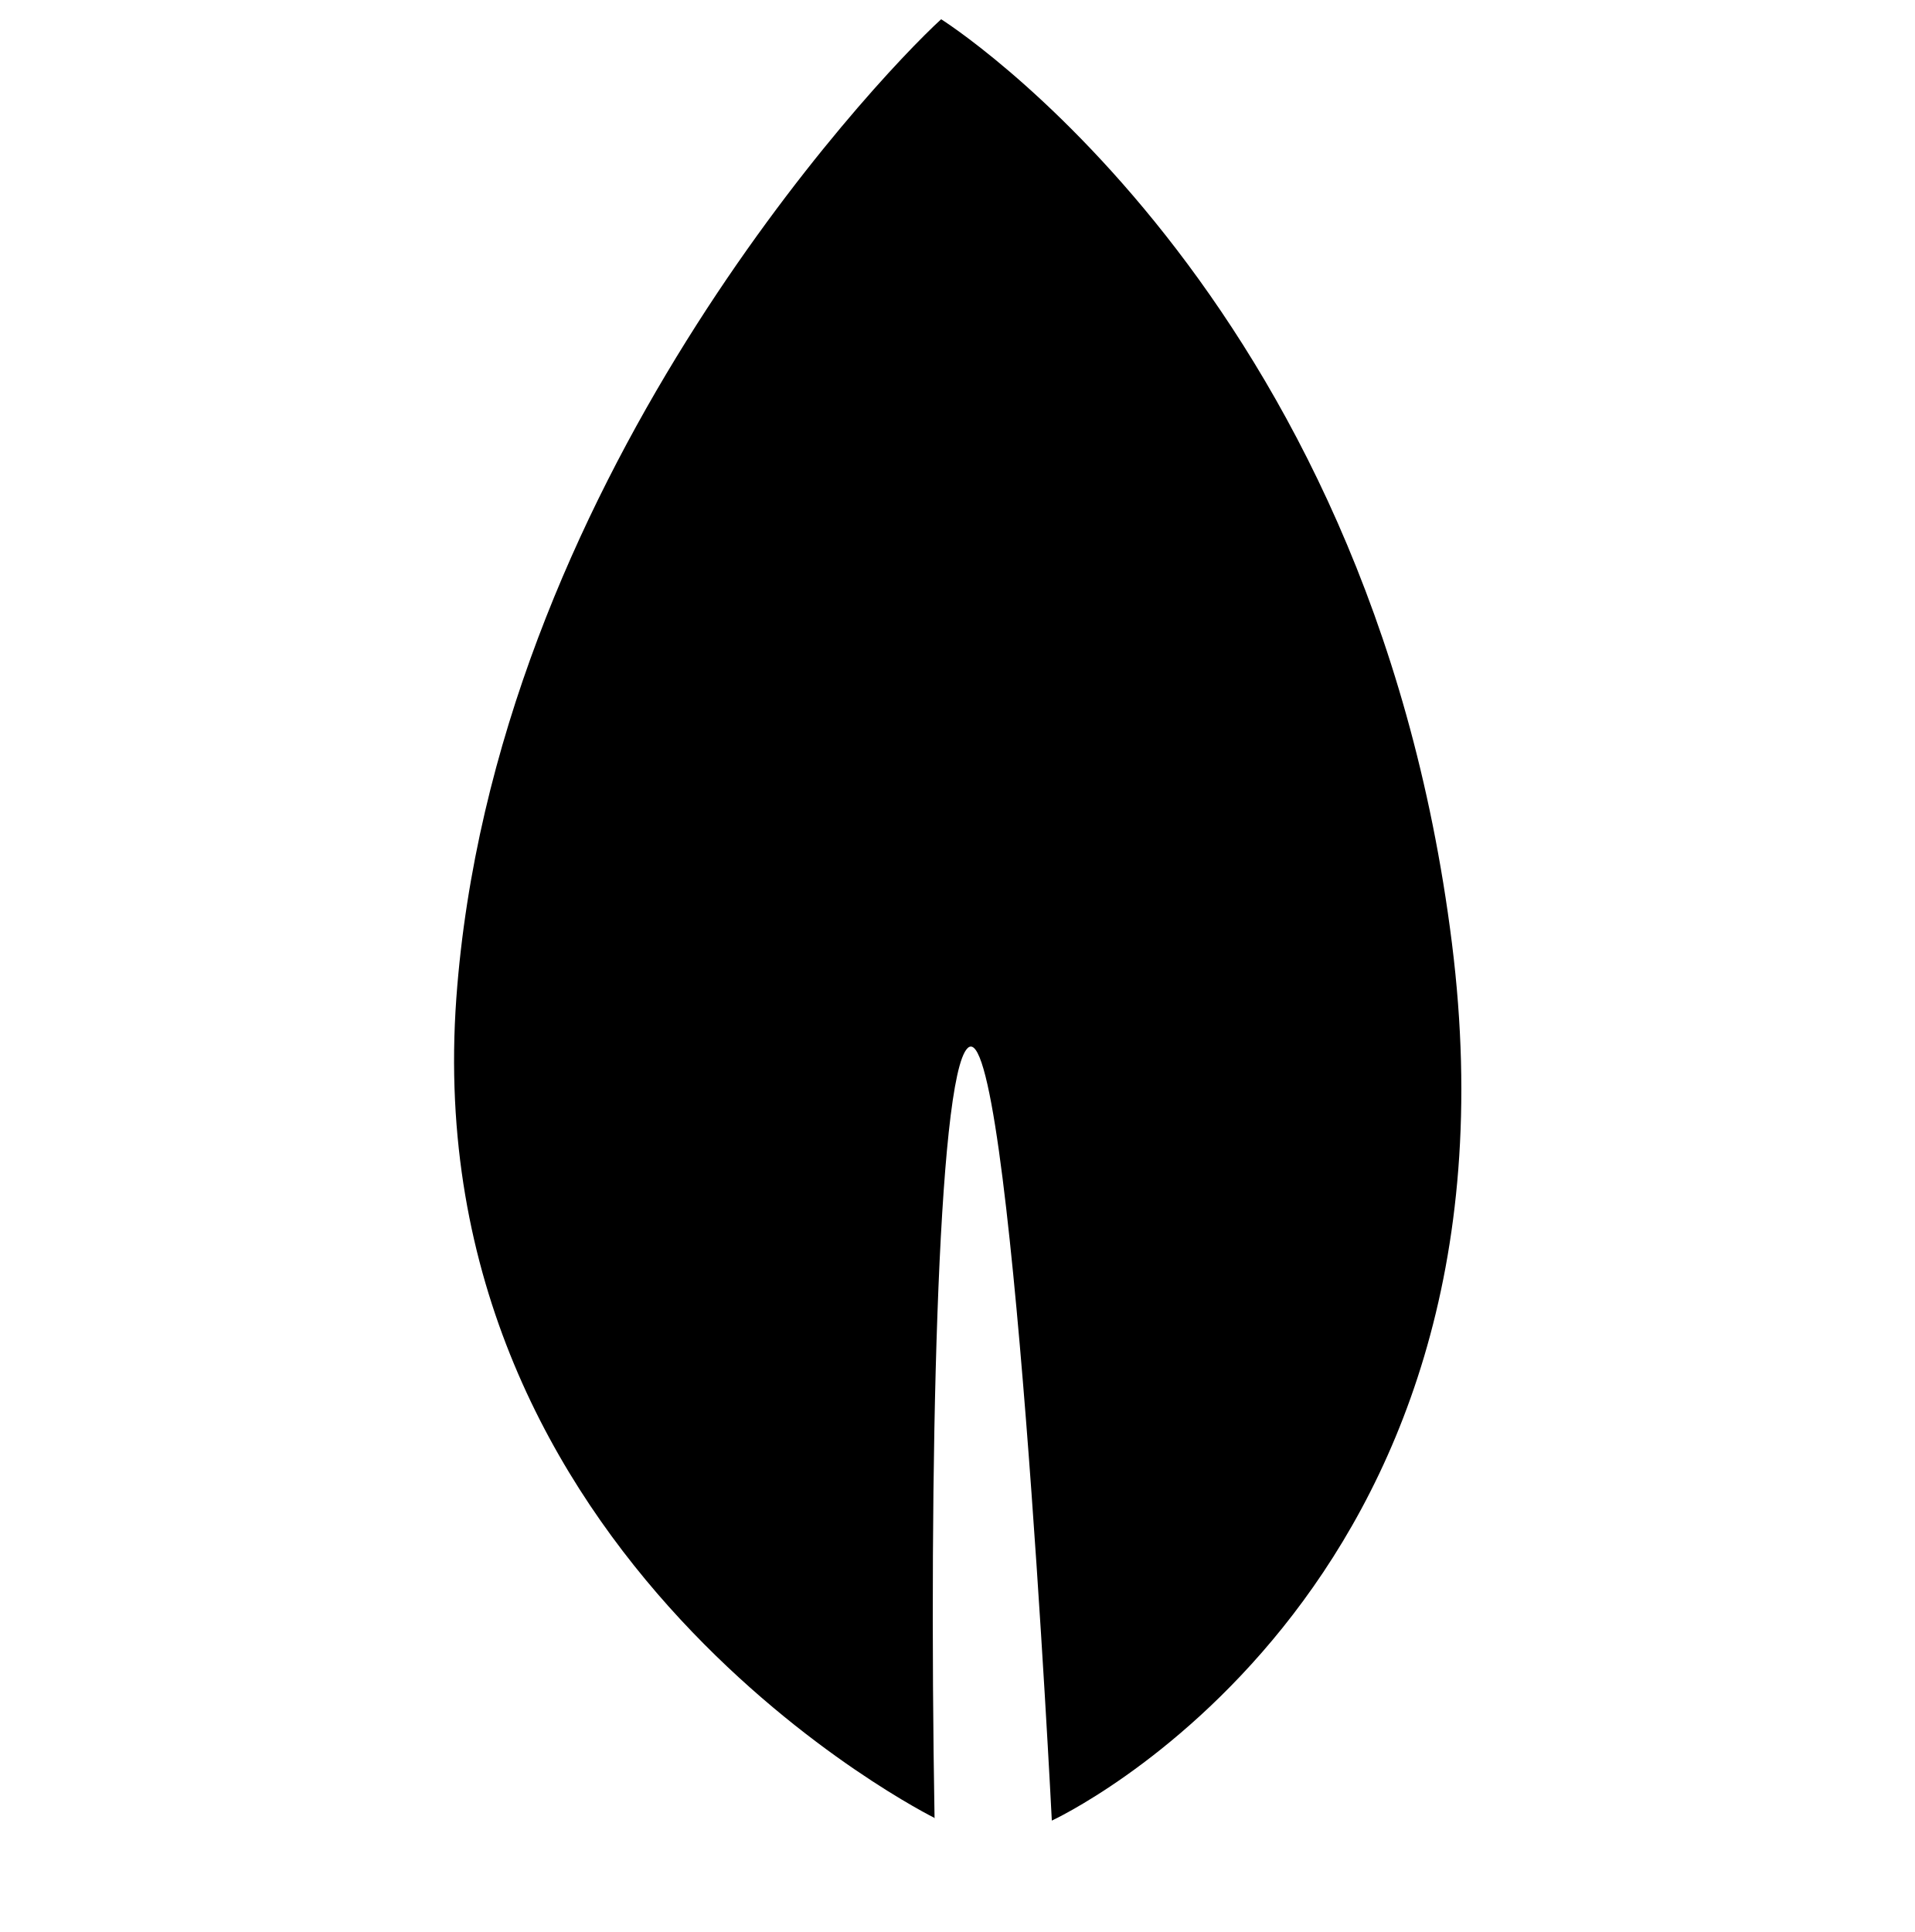
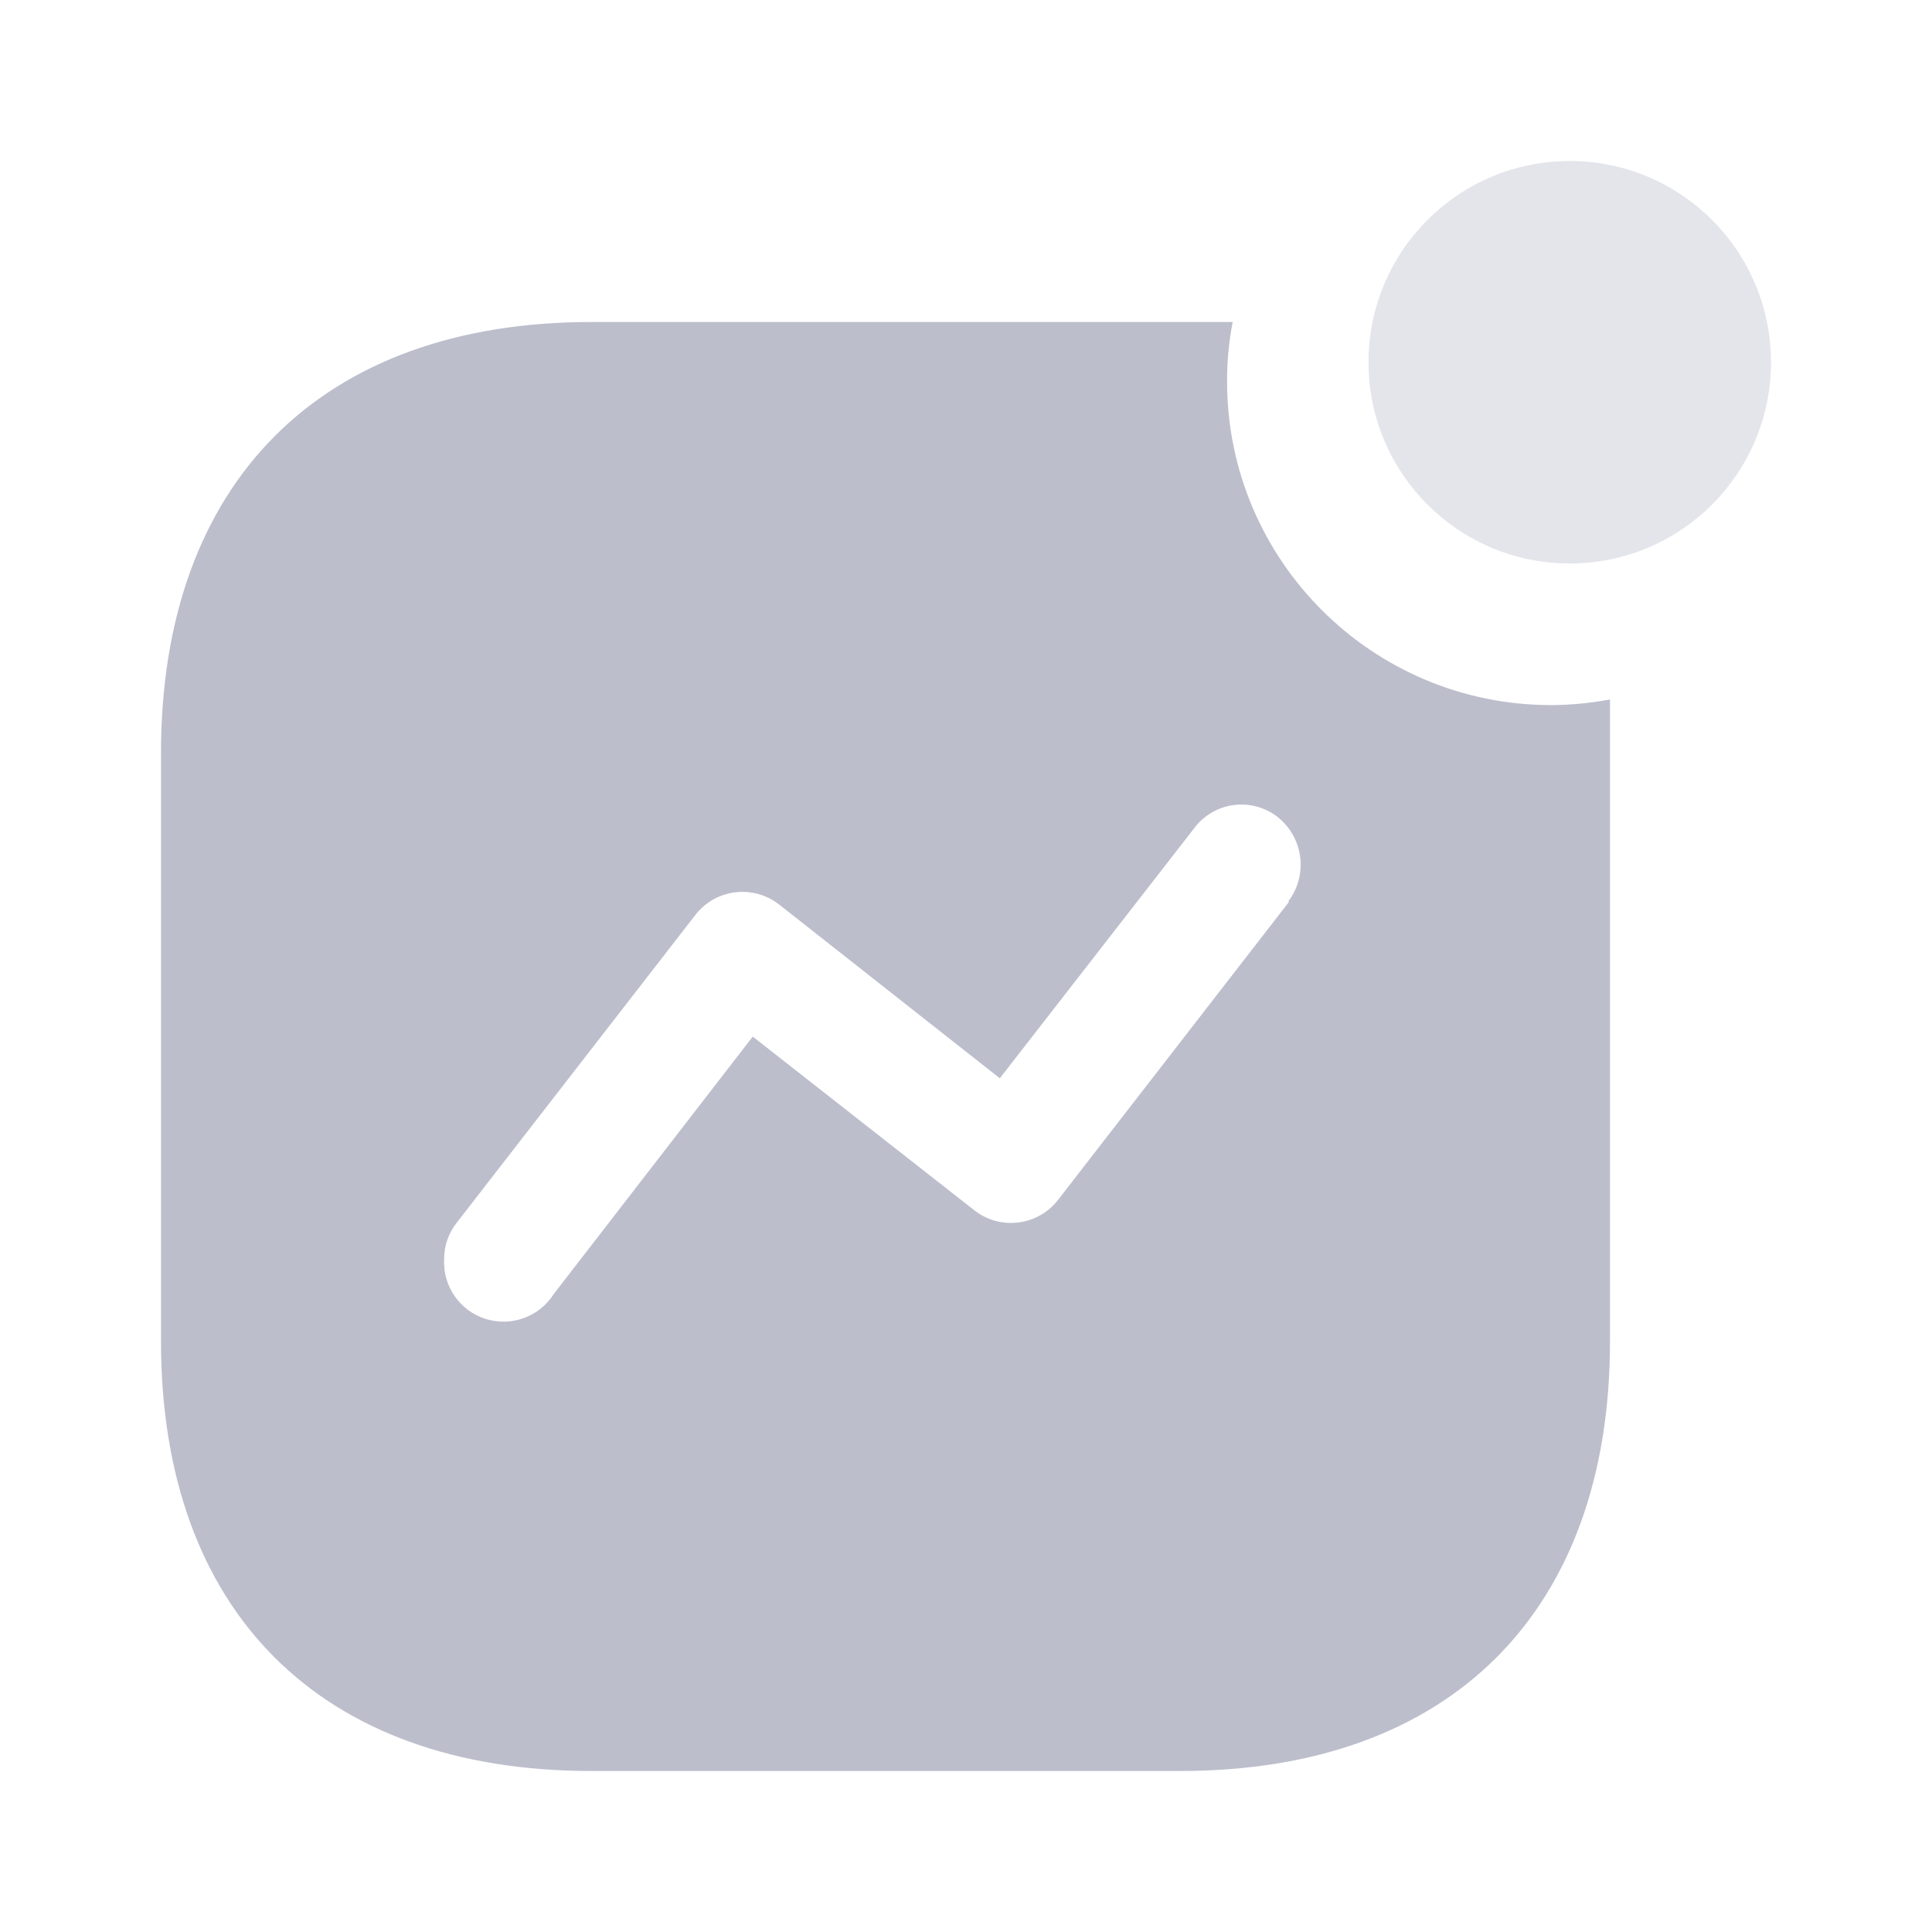
- <svg xmlns="http://www.w3.org/2000/svg" width="19.501" height="19.676" viewBox="0 0 19.501 19.676">
-   <path id="Icon_simple-khanacademy" data-name="Icon simple-khanacademy" d="M.633,13.785s-2.276-5.442,1.8-9.5C6.139.6,11.731.025,12.7,0c0,0,1.5,4.928-2.247,10.514s-8.938,4.071-8.938,4.071,5.131-6.541,4.513-6.5c-.431.025-3.124,2.989-5.4,5.7" transform="translate(0 8.528) rotate(-41)" />
+ <svg xmlns="http://www.w3.org/2000/svg" width="24" height="24" viewBox="0 0 24 24" fill="none">
+   <path fill-rule="evenodd" clip-rule="evenodd" d="M15.243 4.738C15.243 6.959 17.046 8.759 19.27 8.759C19.515 8.758 19.759 8.734 20 8.689V16.662C20 20.016 18.021 22 14.662 22H7.346C3.979 22 2 20.016 2 16.662V9.356C2 6.002 3.979 4 7.346 4H15.313C15.266 4.243 15.242 4.49 15.243 4.738ZM13.15 14.897L16.008 11.209V11.191C16.253 10.863 16.19 10.399 15.867 10.146C15.711 10.026 15.512 9.973 15.317 10.002C15.121 10.03 14.945 10.136 14.829 10.296L12.42 13.395L9.677 11.235C9.52 11.113 9.321 11.059 9.124 11.086C8.927 11.112 8.749 11.217 8.63 11.376L5.676 15.186C5.572 15.316 5.516 15.477 5.517 15.643C5.5 15.978 5.712 16.283 6.032 16.384C6.353 16.485 6.701 16.357 6.88 16.073L9.351 12.877L12.095 15.028C12.251 15.154 12.451 15.211 12.65 15.186C12.849 15.162 13.03 15.057 13.15 14.897Z" fill="#BCBECC" />
+   <circle opacity="0.4" cx="19.5" cy="4.5" r="2.5" fill="#BCBECC" />
</svg>
